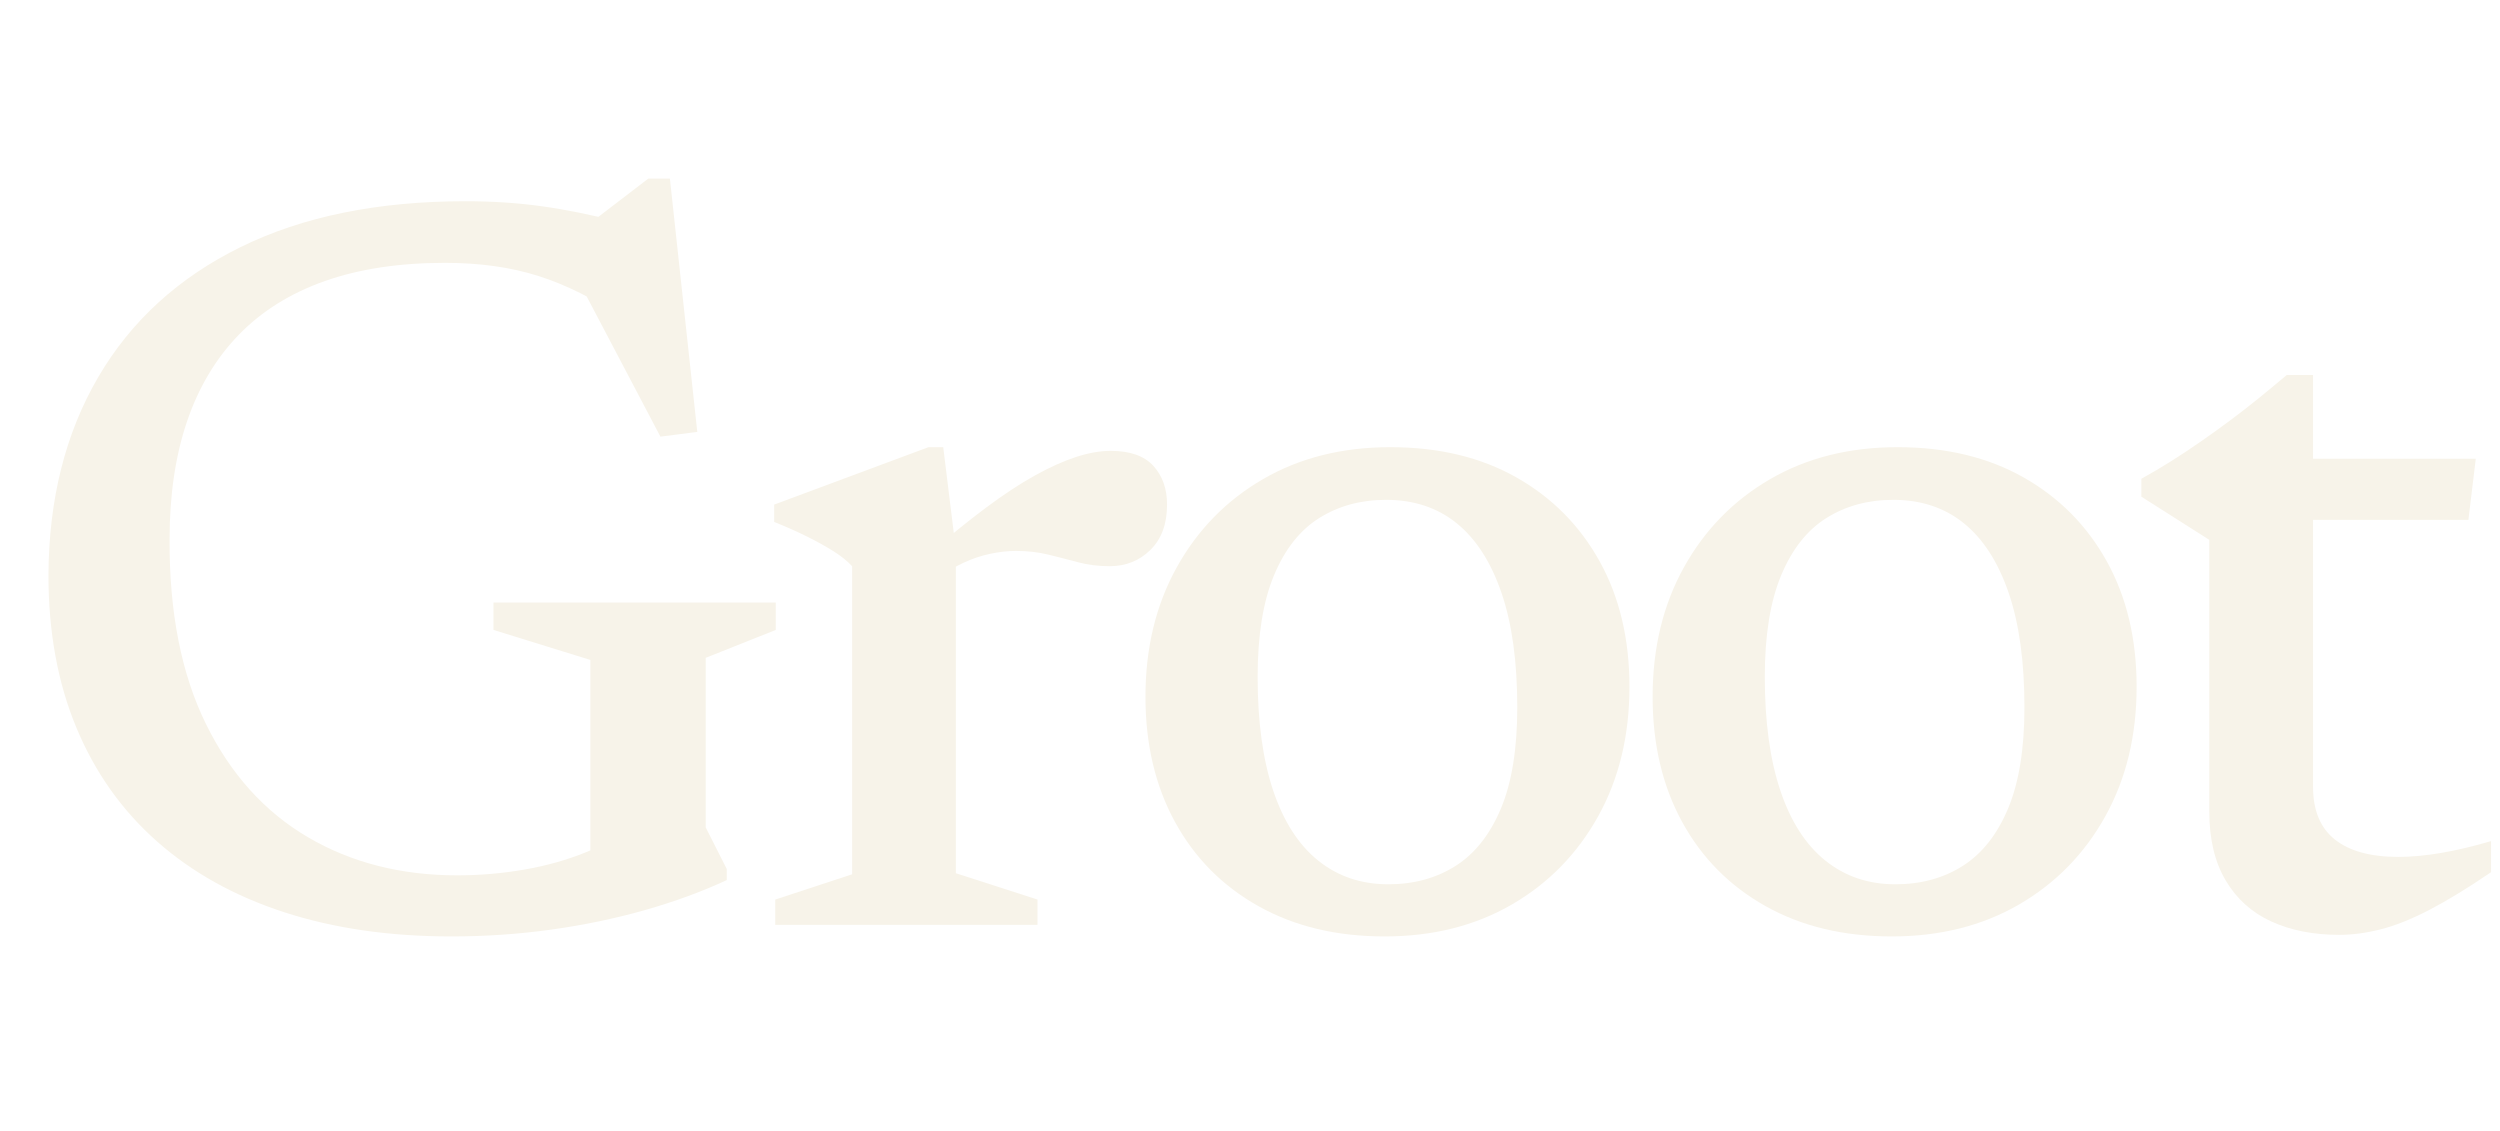
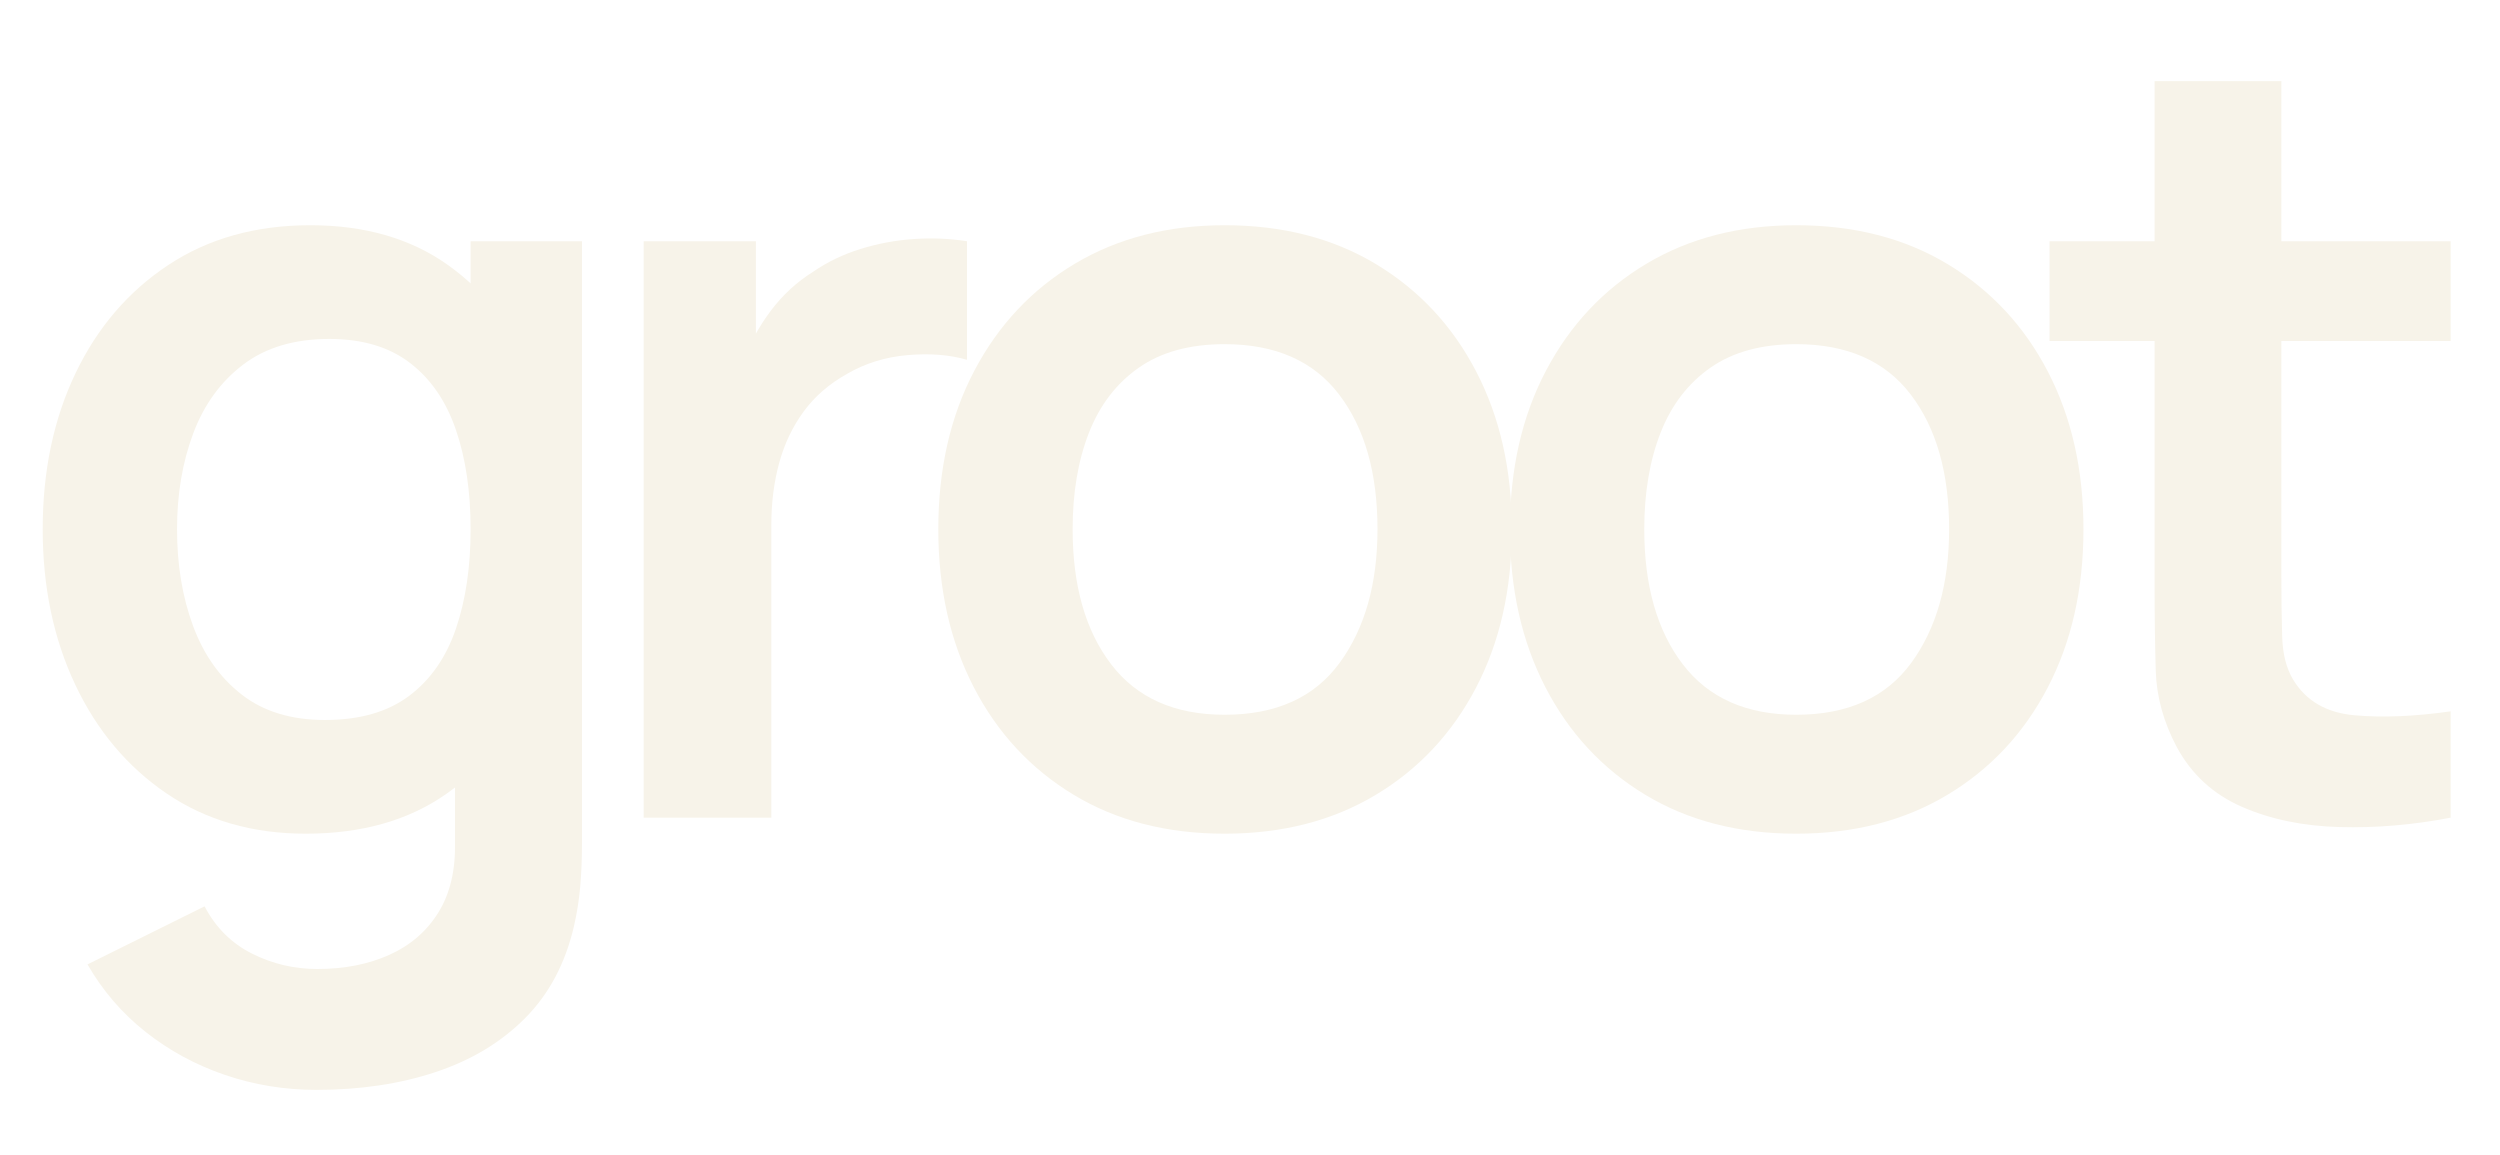
- <svg xmlns="http://www.w3.org/2000/svg" viewBox="0 0 194.627 88" role="img" aria-labelledby="title">
+ <svg xmlns="http://www.w3.org/2000/svg" viewBox="0 0 207.906 96" role="img" aria-labelledby="title">
  <g fill="#F7F3E9">
-     <g transform="translate(0 72) scale(0.041 -0.041)">
-       <path transform="translate(0 0)" d="M1340 185 1380 106V85Q1309 52 1224.5 28.0Q1140 4 1047.0 -9.0Q954 -22 857 -22Q681 -22 539.5 24.0Q398 70 298.0 158.5Q198 247 145.0 374.5Q92 502 92 664Q93 880 186.5 1040.0Q280 1200 457.0 1287.0Q634 1374 884 1374Q960 1374 1028.5 1364.5Q1097 1355 1179 1334L1107 1322L1231 1417H1272L1324 936L1254 927L1082 1254L1181 1153Q1101 1207 1022.5 1232.0Q944 1257 845 1257Q715 1257 617.0 1222.5Q519 1188 453.5 1120.5Q388 1053 355.0 955.5Q322 858 322 732Q321 524 391.0 381.5Q461 239 584.5 166.5Q708 94 868 94Q933 94 996.0 105.0Q1059 116 1113.0 138.0Q1167 160 1202 191L1121 51V503L937 560V612H1473V560L1340 507Z" />
-       <path transform="translate(1416 0)" d="M693 900Q748 900 774.0 871.5Q800 843 800 798Q800 743 768.5 712.0Q737 681 691 681Q659 681 631.0 688.5Q603 696 574.5 703.0Q546 710 513 710Q490 710 464.0 704.5Q438 699 413.5 687.5Q389 676 367 660L343 700Q405 754 456.0 792.0Q507 830 549.5 853.5Q592 877 627.5 888.5Q663 900 693 900ZM399 712V98L554 48V0H56V48L202 96V681Q188 696 166.5 709.5Q145 723 117.0 737.0Q89 751 54 765V798L347 907H375Z" />
-       <path transform="translate(2101 0)" d="M535 77Q608 77 663.0 112.0Q718 147 749.0 221.0Q780 295 780 413Q780 543 750.0 630.5Q720 718 665.0 762.5Q610 807 531 807Q459 807 404.0 772.5Q349 738 318.0 663.5Q287 589 287 471Q287 343 316.5 255.0Q346 167 402.0 122.0Q458 77 535 77ZM528 -22Q391 -22 288.5 35.5Q186 93 130.0 195.5Q74 298 74 433Q74 572 133.5 679.0Q193 786 297.5 846.5Q402 907 539 907Q677 907 778.5 849.5Q880 792 936.5 690.0Q993 588 993 452Q993 313 933.5 206.0Q874 99 769.5 38.5Q665 -22 528 -22Z" />
-       <path transform="translate(3064 0)" d="M535 77Q608 77 663.0 112.0Q718 147 749.0 221.0Q780 295 780 413Q780 543 750.0 630.5Q720 718 665.0 762.5Q610 807 531 807Q459 807 404.0 772.5Q349 738 318.0 663.5Q287 589 287 471Q287 343 316.5 255.0Q346 167 402.0 122.0Q458 77 535 77ZM528 -22Q391 -22 288.5 35.5Q186 93 130.0 195.5Q74 298 74 433Q74 572 133.5 679.0Q193 786 297.5 846.5Q402 907 539 907Q677 907 778.5 849.5Q880 792 936.5 690.0Q993 588 993 452Q993 313 933.5 206.0Q874 99 769.5 38.5Q665 -22 528 -22Z" />
-       <path transform="translate(4027 0)" d="M365 262Q365 195 406.5 162.0Q448 129 527 129Q564 129 608.0 136.5Q652 144 703 159V100Q637 55 586.0 28.5Q535 2 493.5 -8.5Q452 -19 415 -19Q341 -19 285.5 6.5Q230 32 199.0 84.5Q168 137 168 215V731L39 813V847Q68 863 96.5 881.0Q125 899 153.0 918.5Q181 938 208.5 958.5Q236 979 262.5 1000.5Q289 1022 315 1044H365V856ZM286 769 287 885H674L660 769Z" />
+     <g transform="translate(0 68) scale(0.04438636 -0.04438636)">
+       <path transform="translate(0 0)" d="M592.833 -510Q503.399 -510 421.133 -481.875Q338.866 -453.75 272.633 -401.25Q206.399 -348.75 163.933 -274.9L383.296 -166.101Q414.43 -225.652 472.006 -254.594Q529.582 -283.536 594.466 -283.536Q670.867 -283.536 729.909 -256.802Q788.951 -230.068 821.543 -177.284Q854.135 -124.5 852.501 -46.165V260.868H881.734V1080H1090.398V-49.431Q1090.398 -91.081 1087.173 -128.506Q1083.948 -165.932 1075.499 -202.765Q1051.332 -307.632 983.949 -375.483Q916.566 -443.333 816.033 -476.667Q715.5 -510 592.833 -510ZM572.866 -30Q423.133 -30 312.508 45.092Q201.883 120.183 140.942 249.275Q80 378.367 80 540.367Q80 704.267 141.575 832.858Q203.15 961.45 315.674 1035.725Q428.199 1110 581.366 1110Q734.816 1110 839.541 1035.275Q944.266 960.55 998.082 831.642Q1051.899 702.733 1051.899 540.367Q1051.899 378.55 997.766 249.458Q943.632 120.367 837.099 45.183Q730.566 -30 572.866 -30ZM608.799 183.031Q706.399 183.031 766.583 228.248Q826.767 273.465 854.251 354.157Q881.734 434.849 881.734 540.367Q881.734 646.251 854.159 726.76Q826.584 807.269 768.033 852.119Q709.483 896.969 616.965 896.969Q518.998 896.969 455.731 848.986Q392.464 801.002 362.08 720.085Q331.697 639.167 331.697 540.367Q331.697 440.566 361.63 359.465Q391.564 278.365 452.789 230.698Q514.015 183.031 608.799 183.031Z" />
+       <path transform="translate(1066 0)" d="M140 0V1080H350.297V817.1L324.297 851.1Q344.564 904.9 377.914 949.433Q411.264 993.966 457.497 1022.866Q497.413 1050.35 546.072 1065.5Q594.73 1080.65 645.931 1084.15Q697.131 1087.65 745.764 1080V857.903Q696.73 872.086 634.389 866.669Q572.047 861.253 520.93 831.469Q471.28 803.785 440.021 761.326Q408.763 718.867 393.963 664.967Q379.164 611.066 379.164 548.333V0Z" />
+       <path transform="translate(1678 0)" d="M616.466 -30Q454.016 -30 333.399 43.0Q212.783 116 146.391 244.592Q80 373.183 80 540.367Q80 709.55 147.8 837.958Q215.6 966.367 336.308 1038.183Q457.016 1110 616.466 1110Q779.099 1110 900.124 1037.092Q1021.149 964.183 1087.857 835.775Q1154.565 707.367 1154.565 540.367Q1154.565 371.817 1087.357 243.317Q1020.149 114.817 899.032 42.408Q777.916 -30 616.466 -30ZM616.466 192.831Q760.85 192.831 831.859 289.948Q902.868 387.065 902.868 540.367Q902.868 698.485 830.951 792.827Q759.034 887.169 616.466 887.169Q518.665 887.169 455.706 843.136Q392.747 799.102 362.222 721.135Q331.697 643.167 331.697 540.367Q331.697 381.615 403.981 287.223Q476.265 192.831 616.466 192.831Z" />
+       <path transform="translate(2749 0)" d="M616.466 -30Q454.016 -30 333.399 43.0Q212.783 116 146.391 244.592Q80 373.183 80 540.367Q80 709.55 147.8 837.958Q215.6 966.367 336.308 1038.183Q457.016 1110 616.466 1110Q779.099 1110 900.124 1037.092Q1021.149 964.183 1087.857 835.775Q1154.565 707.367 1154.565 540.367Q1154.565 371.817 1087.357 243.317Q1020.149 114.817 899.032 42.408Q777.916 -30 616.466 -30ZM616.466 192.831Q760.85 192.831 831.859 289.948Q902.868 387.065 902.868 540.367Q902.868 698.485 830.951 792.827Q759.034 887.169 616.466 887.169Q518.665 887.169 455.706 843.136Q392.747 799.102 362.222 721.135Q331.697 643.167 331.697 540.367Q331.697 381.615 403.981 287.223Q476.265 192.831 616.466 192.831Z" />
+       <path transform="translate(3820 0)" d="M771.499 0Q665.182 -20.45 562.908 -17.583Q460.633 -14.717 380.259 20.417Q299.884 55.55 258.268 132.533Q221.201 202.683 219.018 275.149Q216.834 347.615 216.834 439.665V1380H454.365V452.731Q454.365 388.448 455.865 339.323Q457.365 290.198 476.365 258.731Q512.365 198.981 591.181 191.873Q669.998 184.764 771.499 199.231ZM20 893.102V1080H771.499V893.102Z" />
    </g>
  </g>
</svg>
